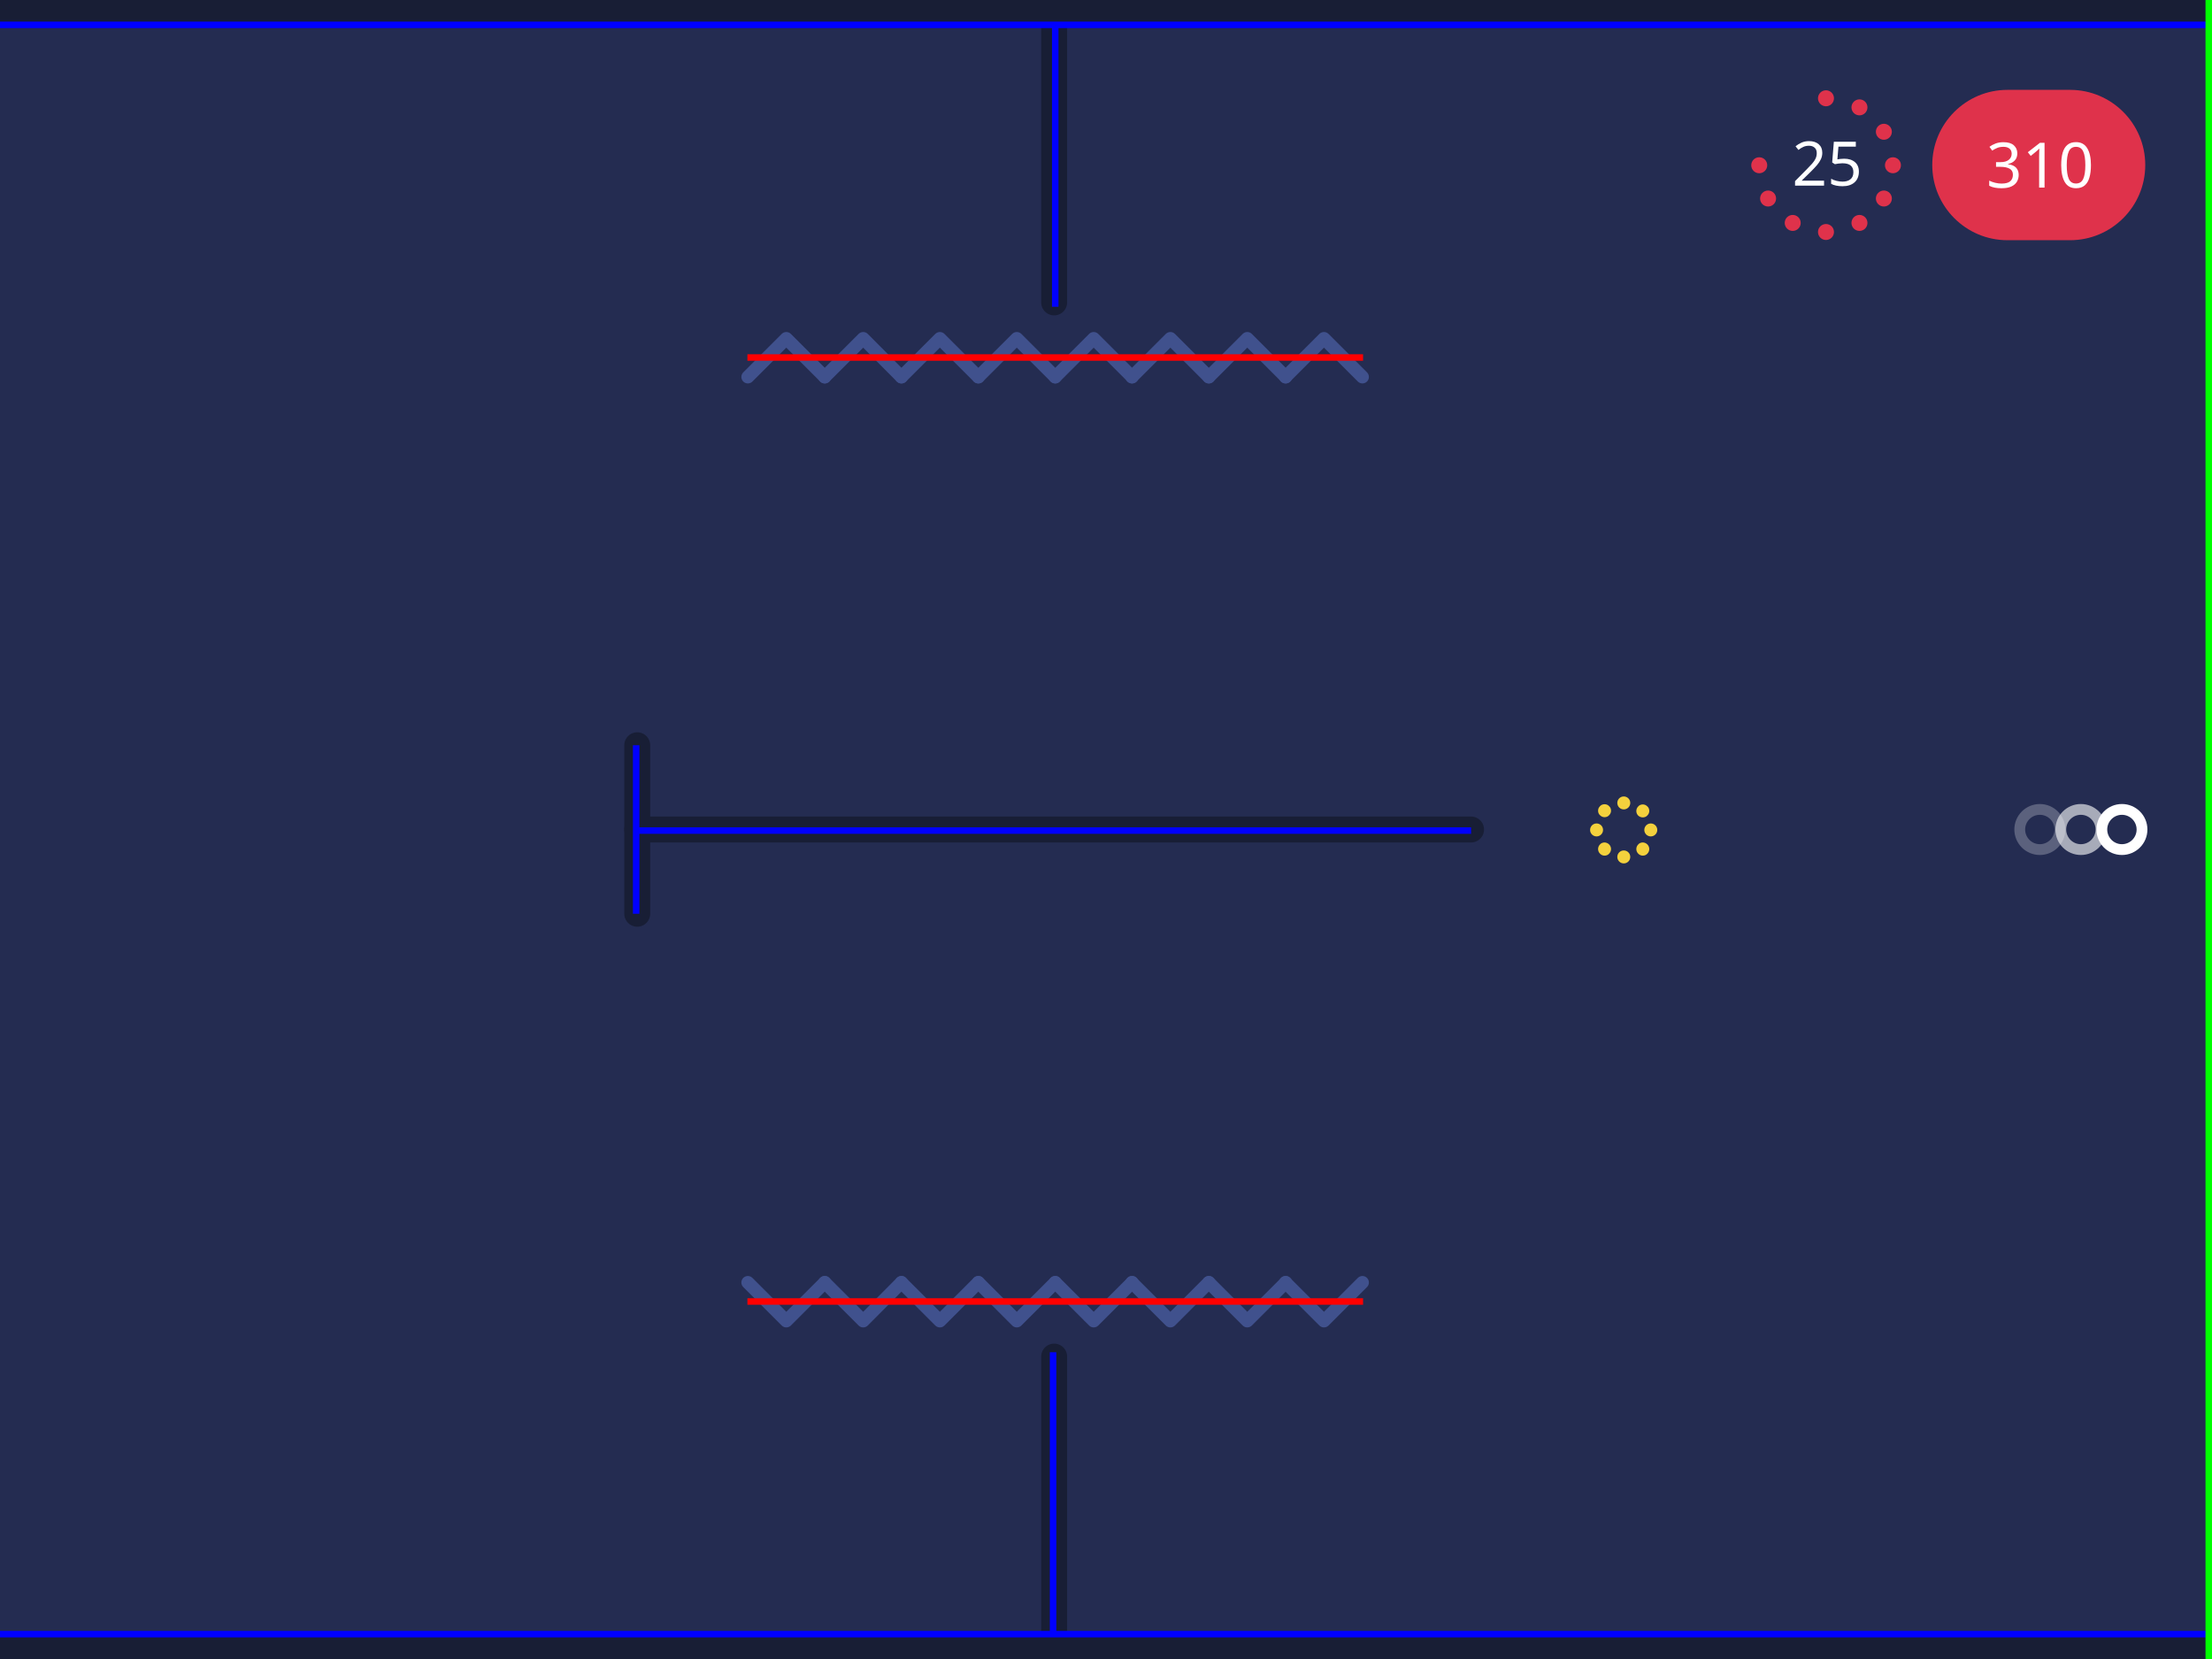
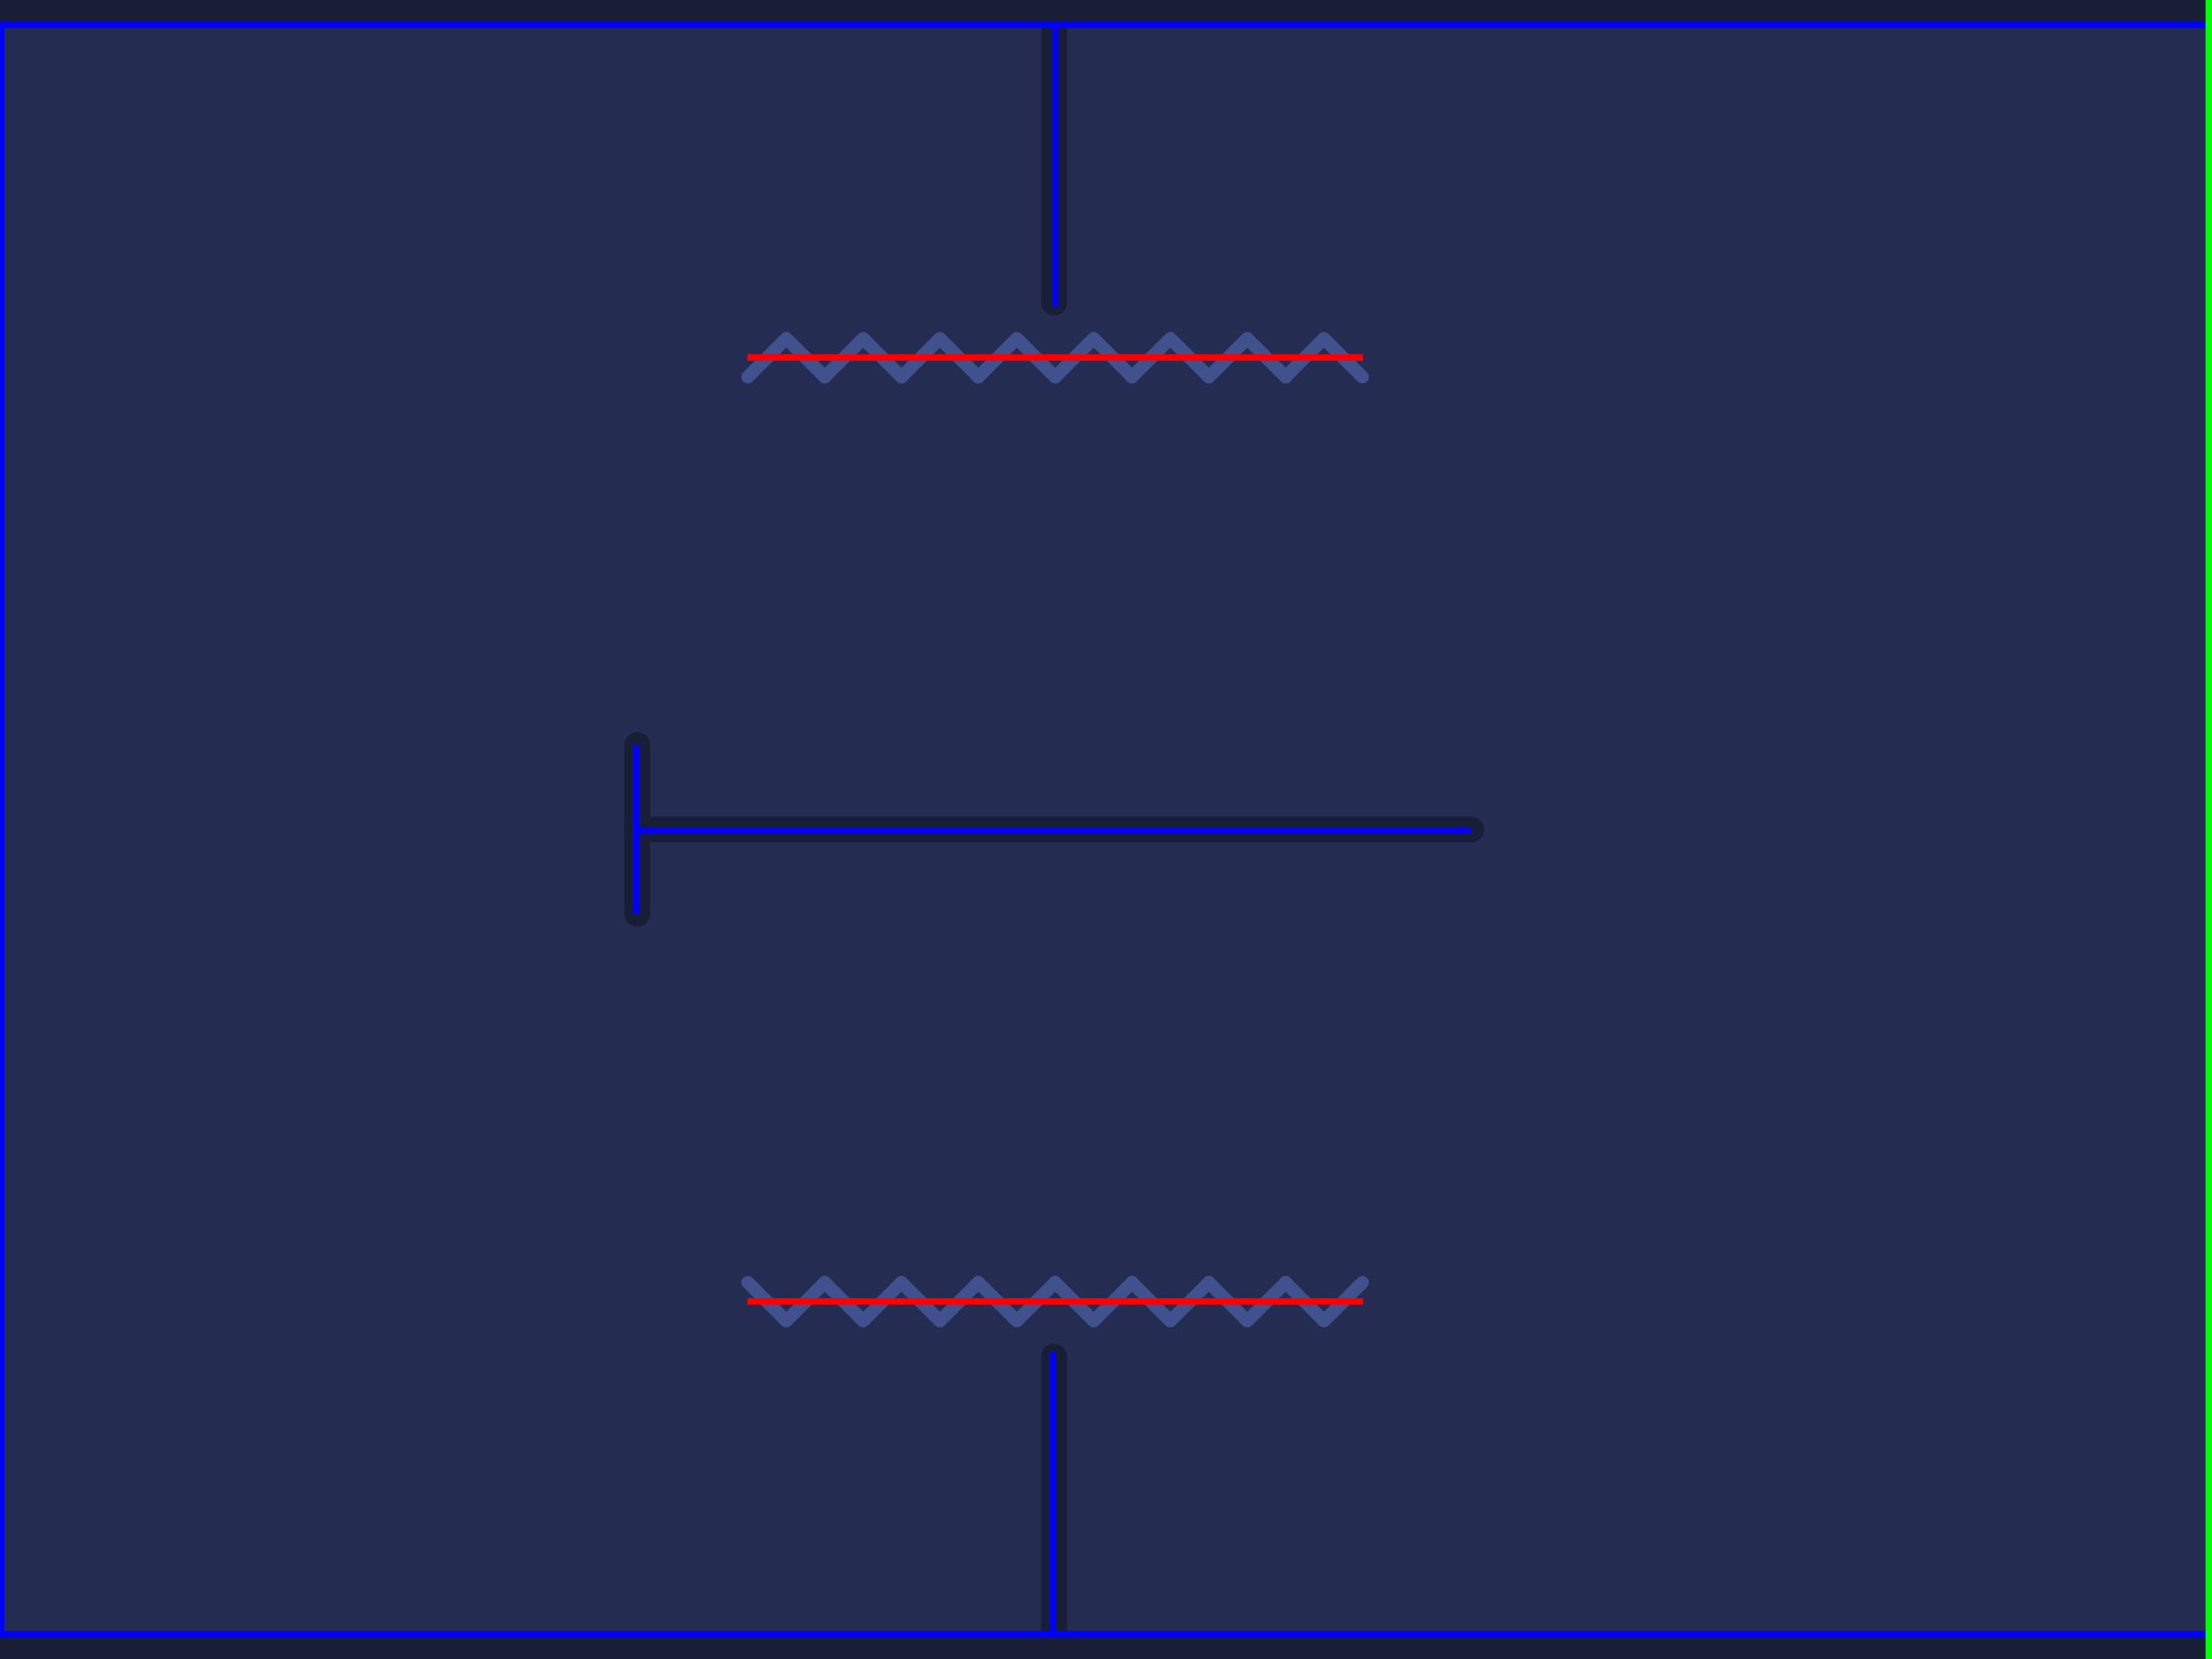
- <svg xmlns="http://www.w3.org/2000/svg" version="1.1" x="0px" y="0px" viewBox="0 0 1024 768" enable-background="new 0 0 1024 768" xml:space="preserve">
+ <svg xmlns="http://www.w3.org/2000/svg" version="1.1" id="Calque_1" x="0px" y="0px" viewBox="0 0 1024 768" enable-background="new 0 0 1024 768" xml:space="preserve">
  <g id="background">
    <rect x="-0.7" fill="#242C51" width="1024.7" height="768" />
  </g>
  <g id="barrieres">
    <line fill="none" stroke="#181E35" stroke-width="12" stroke-linecap="round" stroke-linejoin="round" stroke-miterlimit="10" x1="681" y1="384" x2="295" y2="384" />
    <rect x="-0.7" y="756.6" fill="#181E35" width="1024.7" height="11.4" />
-     <rect x="-0.7" fill="#181E35" width="1024.7" height="11.4" />
+     <rect x="-0.7" y="0" fill="#181E35" width="1024.7" height="11.4" />
    <line fill="none" stroke="#181E35" stroke-width="12" stroke-linecap="round" stroke-linejoin="round" stroke-miterlimit="10" x1="295" y1="345" x2="295" y2="423" />
    <line fill="none" stroke="#181E35" stroke-width="12" stroke-linecap="round" stroke-linejoin="round" stroke-miterlimit="10" x1="488" y1="6" x2="488" y2="140" />
    <line fill="none" stroke="#181E35" stroke-width="12" stroke-linecap="round" stroke-linejoin="round" stroke-miterlimit="10" x1="488" y1="628" x2="488" y2="762" />
  </g>
  <g id="pics">
    <g>
      <polyline fill="none" stroke="#40518D" stroke-width="6" stroke-linecap="round" stroke-linejoin="round" stroke-miterlimit="10" points="    346.2,593.7 364,611.5 381.8,593.7   " />
      <polyline fill="none" stroke="#40518D" stroke-width="6" stroke-linecap="round" stroke-linejoin="round" stroke-miterlimit="10" points="    381.8,593.7 399.6,611.5 417.3,593.7   " />
      <polyline fill="none" stroke="#40518D" stroke-width="6" stroke-linecap="round" stroke-linejoin="round" stroke-miterlimit="10" points="    417.3,593.7 435.1,611.5 452.9,593.7   " />
      <polyline fill="none" stroke="#40518D" stroke-width="6" stroke-linecap="round" stroke-linejoin="round" stroke-miterlimit="10" points="    452.9,593.7 470.7,611.5 488.5,593.7   " />
      <polyline fill="none" stroke="#40518D" stroke-width="6" stroke-linecap="round" stroke-linejoin="round" stroke-miterlimit="10" points="    488.5,593.7 506.3,611.5 524.1,593.7   " />
      <polyline fill="none" stroke="#40518D" stroke-width="6" stroke-linecap="round" stroke-linejoin="round" stroke-miterlimit="10" points="    524,593.7 541.8,611.5 559.6,593.7   " />
      <polyline fill="none" stroke="#40518D" stroke-width="6" stroke-linecap="round" stroke-linejoin="round" stroke-miterlimit="10" points="    559.6,593.7 577.4,611.5 595.2,593.7   " />
      <polyline fill="none" stroke="#40518D" stroke-width="6" stroke-linecap="round" stroke-linejoin="round" stroke-miterlimit="10" points="    595.1,593.7 612.9,611.5 630.7,593.7   " />
    </g>
    <g>
      <polyline fill="none" stroke="#40518D" stroke-width="6" stroke-linecap="round" stroke-linejoin="round" stroke-miterlimit="10" points="    346.2,174.5 364,156.7 381.8,174.5   " />
      <polyline fill="none" stroke="#40518D" stroke-width="6" stroke-linecap="round" stroke-linejoin="round" stroke-miterlimit="10" points="    381.8,174.5 399.6,156.7 417.3,174.5   " />
      <polyline fill="none" stroke="#40518D" stroke-width="6" stroke-linecap="round" stroke-linejoin="round" stroke-miterlimit="10" points="    417.3,174.5 435.1,156.7 452.9,174.5   " />
      <polyline fill="none" stroke="#40518D" stroke-width="6" stroke-linecap="round" stroke-linejoin="round" stroke-miterlimit="10" points="    452.9,174.5 470.7,156.7 488.5,174.5   " />
      <polyline fill="none" stroke="#40518D" stroke-width="6" stroke-linecap="round" stroke-linejoin="round" stroke-miterlimit="10" points="    488.5,174.5 506.3,156.7 524.1,174.5   " />
      <polyline fill="none" stroke="#40518D" stroke-width="6" stroke-linecap="round" stroke-linejoin="round" stroke-miterlimit="10" points="    524,174.5 541.8,156.7 559.6,174.5   " />
      <polyline fill="none" stroke="#40518D" stroke-width="6" stroke-linecap="round" stroke-linejoin="round" stroke-miterlimit="10" points="    559.6,174.5 577.4,156.7 595.2,174.5   " />
      <polyline fill="none" stroke="#40518D" stroke-width="6" stroke-linecap="round" stroke-linejoin="round" stroke-miterlimit="10" points="    595.1,174.5 612.9,156.7 630.7,174.5   " />
    </g>
  </g>
-   <g id="bonus">
-     <g>
-       <circle fill="#F4D13D" cx="751.7" cy="396.7" r="3" />
-       <circle fill="#F4D13D" cx="751.7" cy="371.7" r="3" />
-       <path fill="#F4D13D" d="M742.8,390c-0.8,0-1.6,0.3-2.1,0.9c-1.2,1.2-1.2,3.1,0,4.3c0.6,0.6,1.3,0.9,2.1,0.9c0.8,0,1.6-0.3,2.1-0.9    c1.2-1.2,1.2-3.1,0-4.3C744.4,390.4,743.6,390,742.8,390z" />
-       <path fill="#F4D13D" d="M760.5,378.4c0.8,0,1.6-0.3,2.1-0.9c0.6-0.6,0.9-1.3,0.9-2.1c0-0.8-0.3-1.6-0.9-2.1    c-0.6-0.6-1.3-0.9-2.1-0.9c-0.8,0-1.6,0.3-2.1,0.9c-1.2,1.2-1.2,3.1,0,4.3C759,378.1,759.7,378.4,760.5,378.4z" />
-       <circle fill="#F4D13D" cx="739.1" cy="384.2" r="3" />
-       <circle fill="#F4D13D" cx="764.2" cy="384.2" r="3" />
-       <path fill="#F4D13D" d="M742.8,372.3c-0.8,0-1.6,0.3-2.1,0.9c-0.6,0.6-0.9,1.3-0.9,2.1c0,0.8,0.3,1.6,0.9,2.1    c0.6,0.6,1.3,0.9,2.1,0.9c0.8,0,1.6-0.3,2.1-0.9c0.6-0.6,0.9-1.3,0.9-2.1c0-0.8-0.3-1.6-0.9-2.1    C744.4,372.6,743.6,372.3,742.8,372.3z" />
-       <path fill="#F4D13D" d="M760.5,390c-0.8,0-1.6,0.3-2.1,0.9c-1.2,1.2-1.2,3.1,0,4.3c0.6,0.6,1.3,0.9,2.1,0.9c0.8,0,1.6-0.3,2.1-0.9    c1.2-1.2,1.2-3.1,0-4.3C762.1,390.4,761.3,390,760.5,390z" />
-     </g>
-   </g>
-   <g id="interface">
-     <path fill="#DF324B" d="M958.3,111.2h-29c-19.2,0-34.8-15.6-34.8-34.8v0c0-19.2,15.6-34.8,34.8-34.8h29c19.2,0,34.8,15.6,34.8,34.8   v0C993.1,95.6,977.5,111.2,958.3,111.2z" />
-     <text transform="matrix(1 0 0 1 829.6221 85.9238)" fill="#FFFFFF" font-family="'HelveticaNeue-Bold'" font-size="28.444">25</text>
-     <text transform="matrix(1 0 0 1 919.5557 86.8413)" fill="#FFFFFF" font-family="'HelveticaNeue-Bold'" font-size="29.033">310</text>
-     <g>
-       <circle fill="#DF324B" cx="845.3" cy="45.5" r="3.7" />
-       <circle fill="#DF324B" cx="845.3" cy="107.4" r="3.7" />
-       <circle fill="#DF324B" cx="860.8" cy="103.2" r="3.7" />
-       <circle fill="#DF324B" cx="872.1" cy="91.9" r="3.7" />
-       <circle fill="#DF324B" cx="814.4" cy="76.5" r="3.7" />
-       <circle fill="#DF324B" cx="876.3" cy="76.5" r="3.7" />
-       <circle fill="#DF324B" cx="818.5" cy="91.9" r="3.7" />
-       <circle fill="#DF324B" cx="872.1" cy="61" r="3.7" />
-       <circle fill="#DF324B" cx="829.9" cy="103.2" r="3.7" />
-       <circle fill="#DF324B" cx="860.8" cy="49.7" r="3.7" />
-     </g>
-     <g>
-       <circle opacity="0.25" fill="none" stroke="#FFFFFF" stroke-width="5" stroke-linecap="round" stroke-linejoin="round" stroke-miterlimit="10" cx="944.3" cy="384" r="9.3" />
-       <circle fill="none" stroke="#FFFFFF" stroke-width="5" stroke-linecap="round" stroke-linejoin="round" stroke-miterlimit="10" cx="982.3" cy="384" r="9.3" />
-       <circle opacity="0.6" fill="none" stroke="#FFFFFF" stroke-width="5" stroke-linecap="round" stroke-linejoin="round" stroke-miterlimit="10" cx="963.3" cy="384" r="9.3" />
-     </g>
-   </g>
  <g id="KINECT_walls">
    <line fill="none" stroke="#0000FF" stroke-width="3" stroke-miterlimit="10" x1="-1" y1="11.5" x2="1024" y2="11.5" />
    <line fill="none" stroke="#0000FF" stroke-width="3" stroke-miterlimit="10" x1="-1" y1="756.5" x2="1024" y2="756.5" />
    <line fill="none" stroke="#0000FF" stroke-width="3" stroke-miterlimit="10" x1="488.5" y1="12" x2="488.5" y2="142" />
    <line fill="none" stroke="#0000FF" stroke-width="3" stroke-miterlimit="10" x1="294.5" y1="345" x2="294.5" y2="423" />
    <line fill="none" stroke="#0000FF" stroke-width="3" stroke-miterlimit="10" x1="681" y1="384.5" x2="294" y2="384.5" />
    <line fill="none" stroke="#0000FF" stroke-width="3" stroke-miterlimit="10" x1="487.5" y1="626" x2="487.5" y2="757" />
+     <line fill="none" stroke="#0000FF" stroke-width="3" stroke-miterlimit="10" x1="0.5" y1="12" x2="0.5" y2="757" />
  </g>
  <g id="KINECT_kill">
    <line fill="none" stroke="#FF0000" stroke-width="3" stroke-miterlimit="10" x1="631" y1="602.5" x2="346" y2="602.5" />
    <line fill="none" stroke="#FF0000" stroke-width="3" stroke-miterlimit="10" x1="631" y1="165.5" x2="346" y2="165.5" />
  </g>
  <g id="KINECT_end">
    <line fill="none" stroke="#00FF00" stroke-width="3" stroke-miterlimit="10" x1="1022.5" y1="0" x2="1022.5" y2="768" />
  </g>
</svg>
